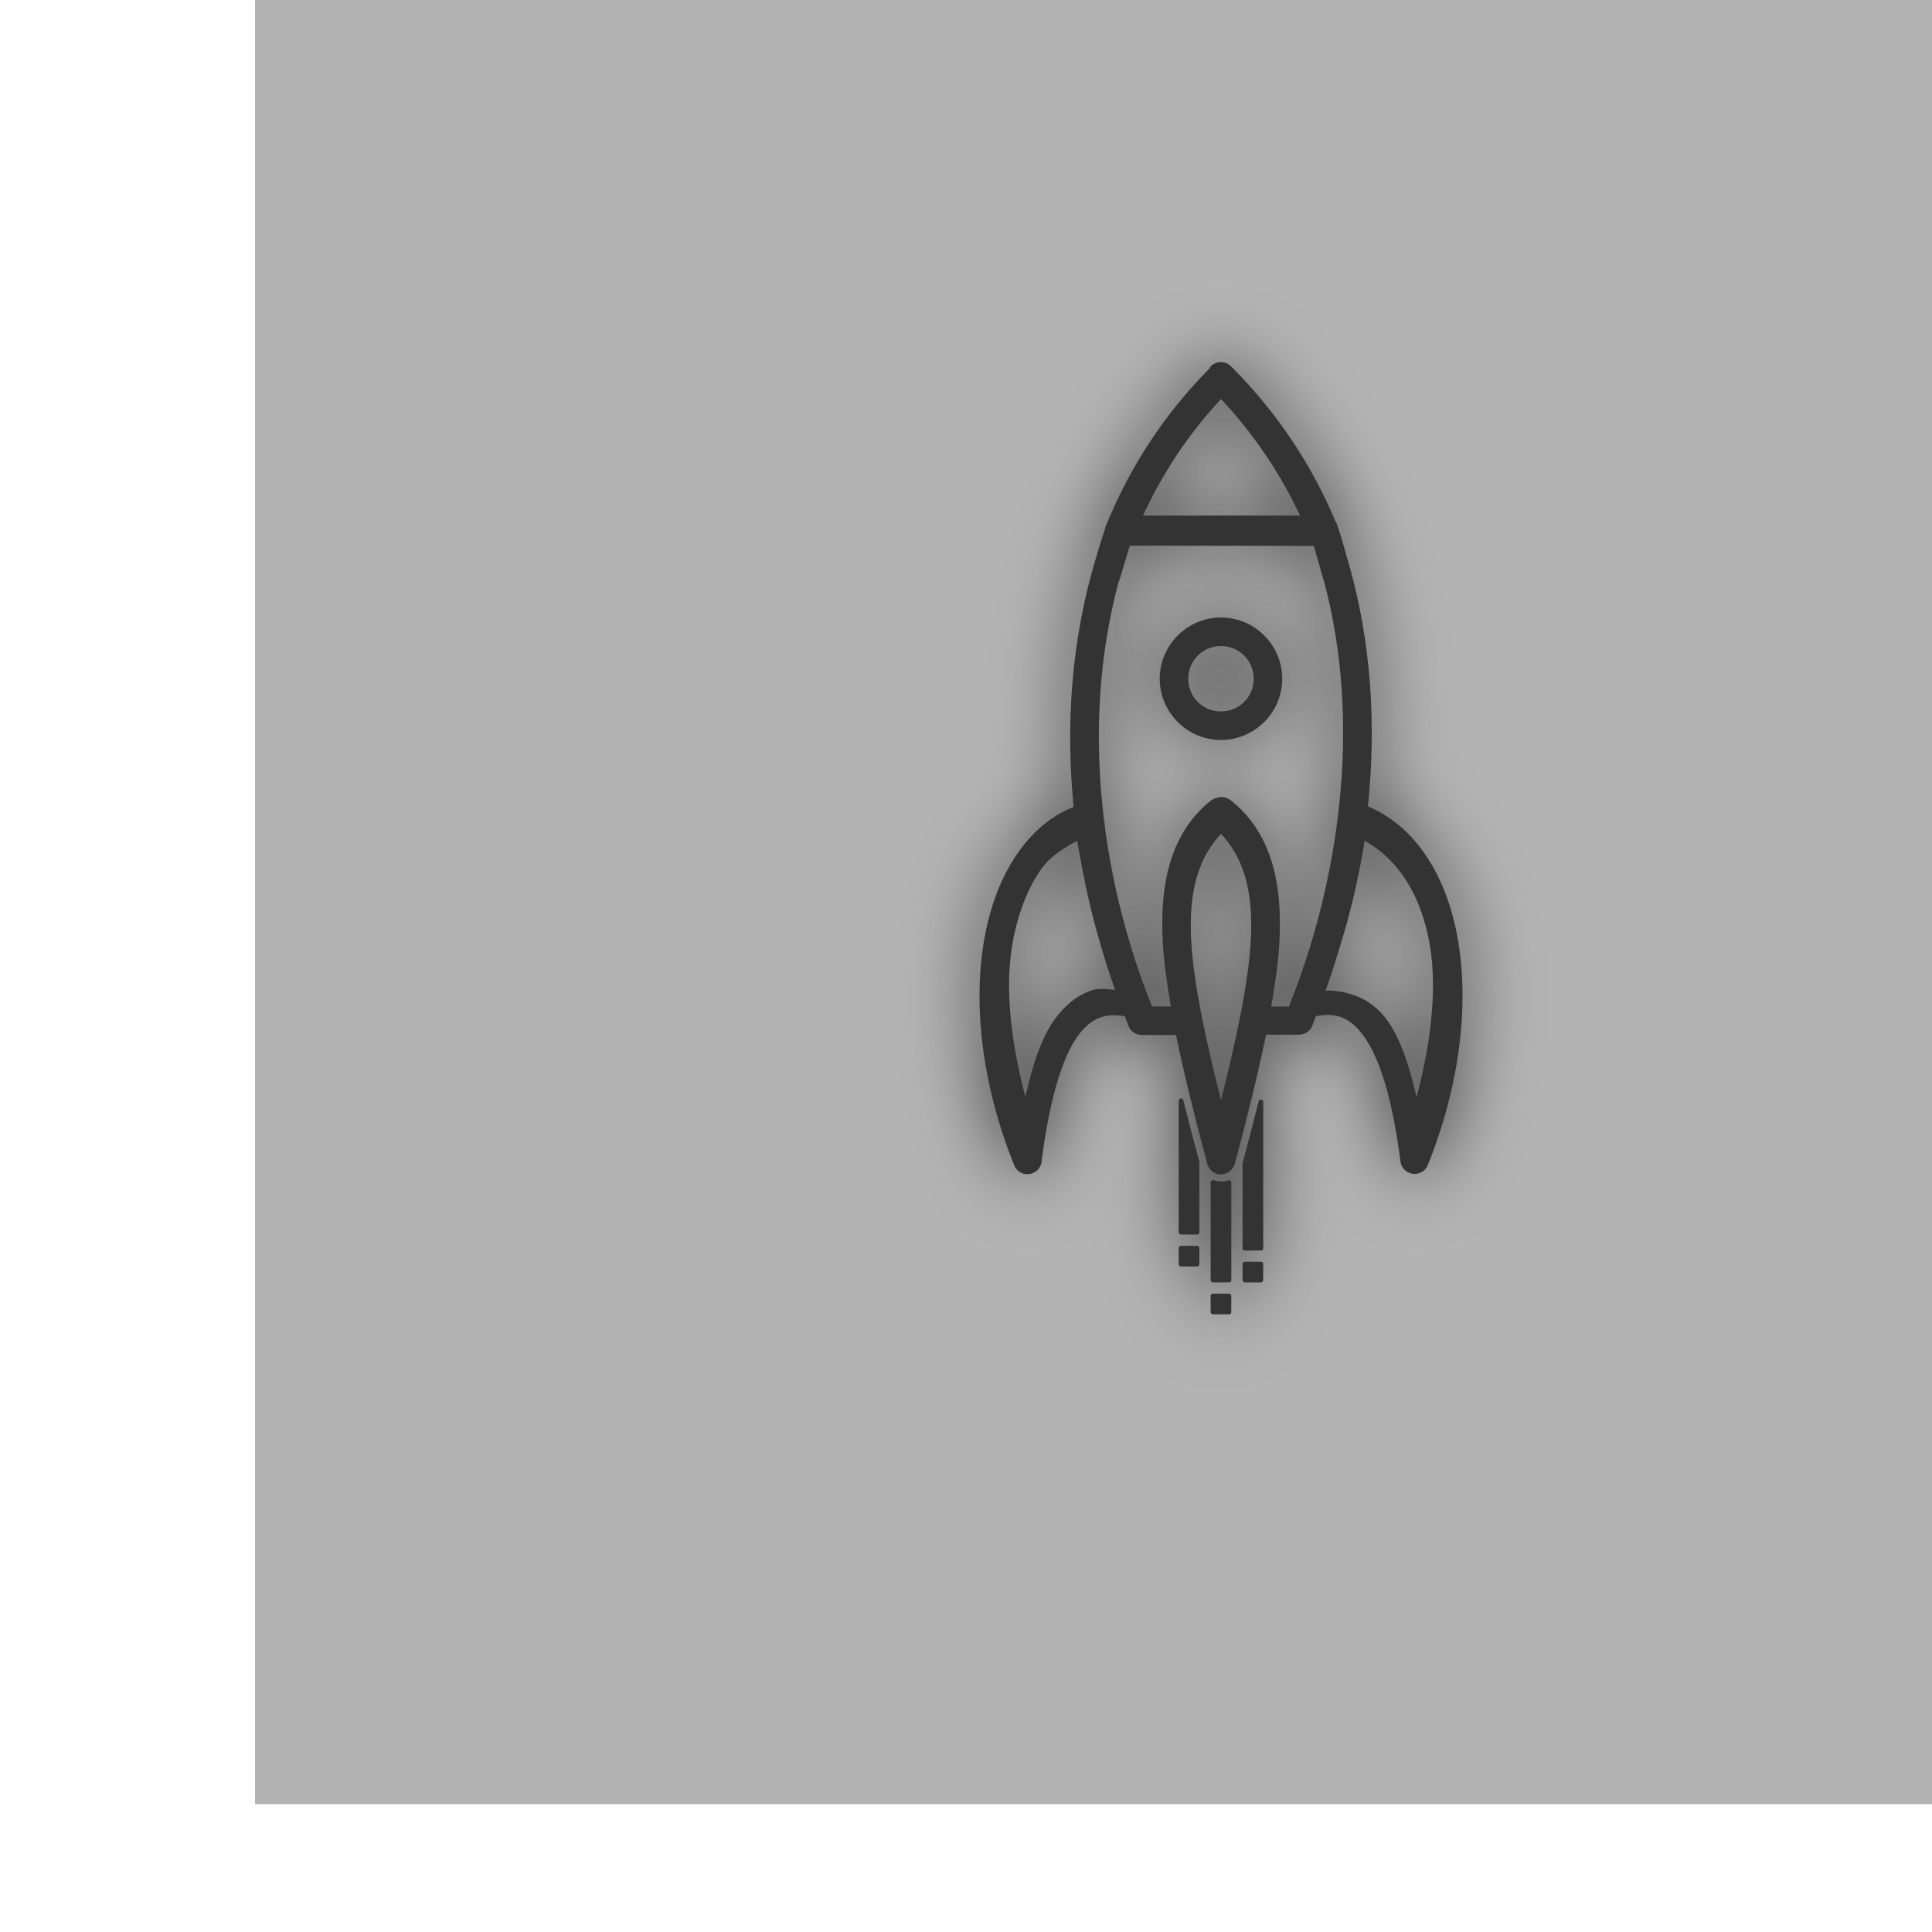
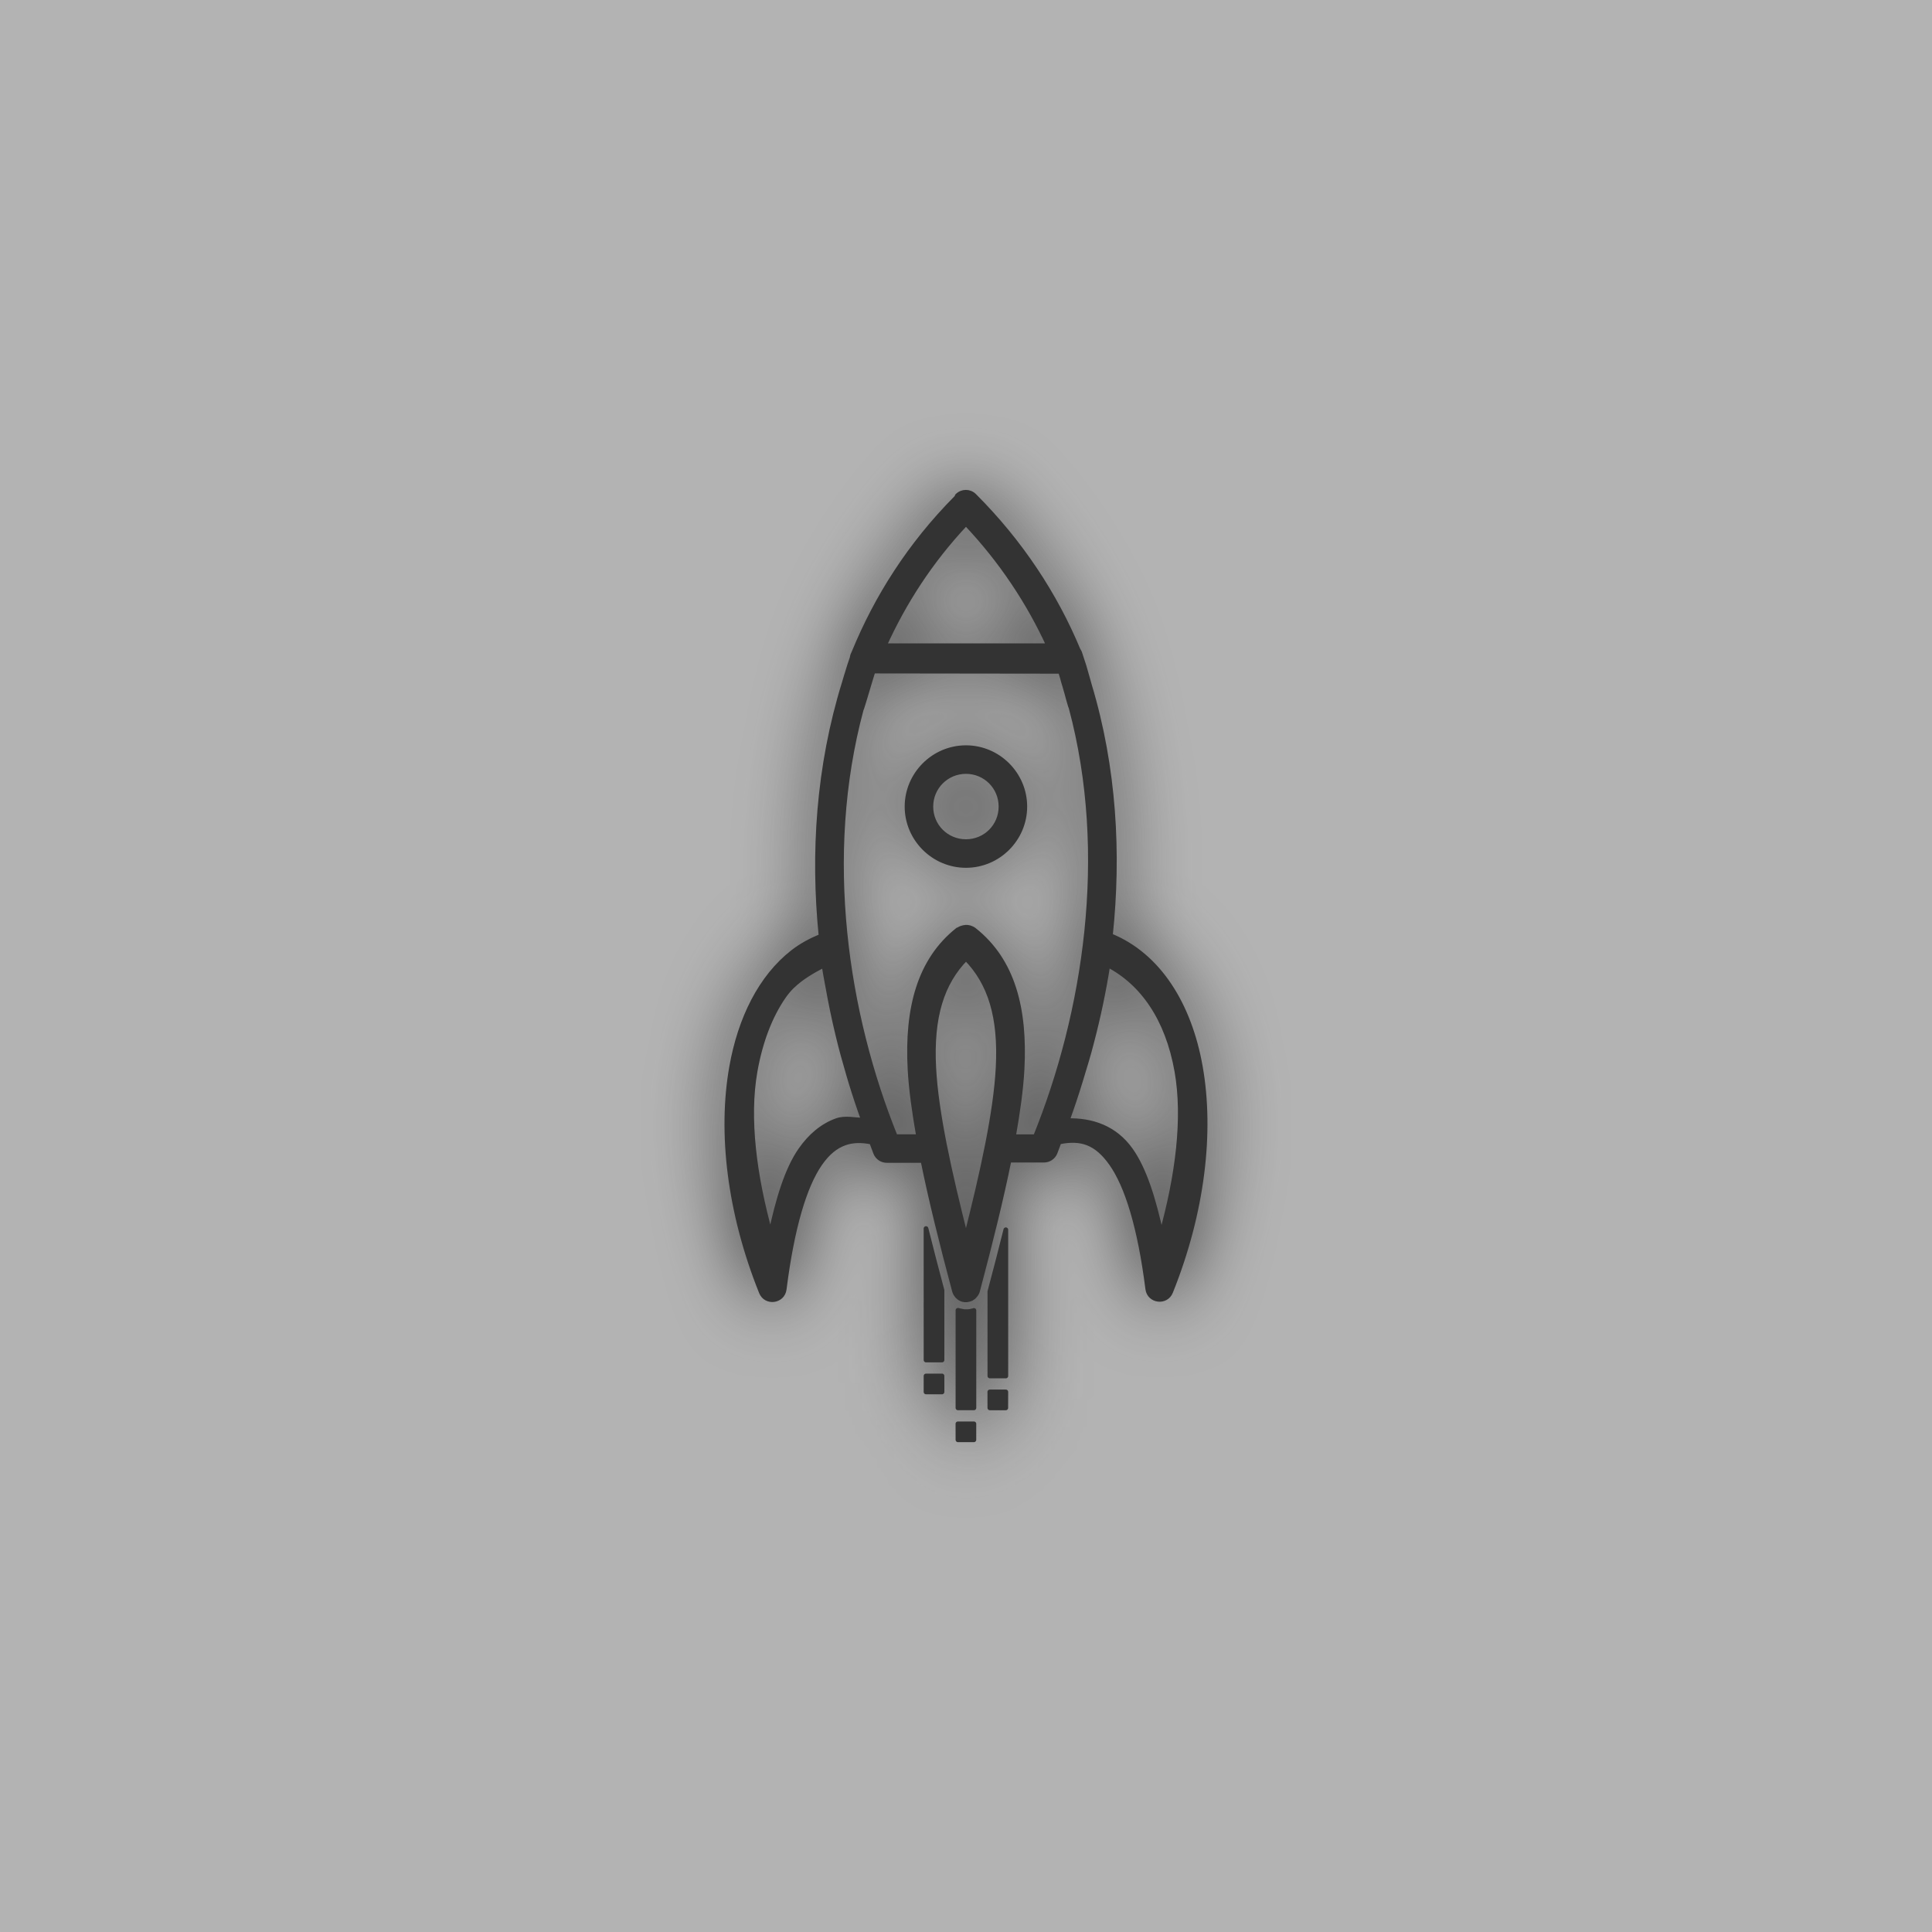
<svg xmlns="http://www.w3.org/2000/svg" width="42.333mm" height="42.333mm" viewBox="0 0 150 150" id="svg4759" version="1.1">
  <defs id="defs4761">
    <filter style="color-interpolation-filters:sRGB" id="filter11929" x="-0.179" width="1.358" y="-0.09" height="1.181">
      <feGaussianBlur stdDeviation="2.214" id="feGaussianBlur11931" />
    </filter>
  </defs>
-   <g id="layer1" transform="translate(-263.3748,-945.5369)">
+   <g id="layer1" transform="translate(-283.1757,-935.6133)">
    <g id="g11937" transform="matrix(1.25,0,0,1.25,-70.79393,-271.4033)">
      <rect ry="0" rx="0" style="opacity:1;fill:#b3b3b3;fill-opacity:1;stroke:none;stroke-width:6.791;stroke-linecap:round;stroke-linejoin:round;stroke-miterlimit:4;stroke-dasharray:none;stroke-dashoffset:0;stroke-opacity:1" id="rect5453" width="120" height="120" x="283.176" y="965.613" />
      <g id="g11933">
        <path style="color:#000000;font-style:normal;font-variant:normal;font-weight:normal;font-stretch:normal;font-size:medium;line-height:normal;font-family:sans-serif;text-indent:0;text-align:start;text-decoration:none;text-decoration-line:none;text-decoration-style:solid;text-decoration-color:#000000;letter-spacing:normal;word-spacing:normal;text-transform:none;direction:ltr;block-progression:tb;writing-mode:lr-tb;baseline-shift:baseline;text-anchor:start;white-space:normal;clip-rule:nonzero;display:inline;overflow:visible;visibility:visible;opacity:1;isolation:auto;mix-blend-mode:normal;color-interpolation:sRGB;color-interpolation-filters:linearRGB;solid-color:#000000;solid-opacity:1;fill:#333333;fill-opacity:1;fill-rule:evenodd;stroke:#333333;stroke-width:0.293;stroke-linecap:round;stroke-linejoin:round;stroke-miterlimit:4;stroke-dasharray:none;stroke-dashoffset:0;stroke-opacity:1;filter:url(#filter11929);color-rendering:auto;image-rendering:auto;shape-rendering:auto;text-rendering:auto;enable-background:accumulate" d="m 342.63,996.449 0.005,0 c -0.026,0.029 -0.05,0.06 -0.071,0.092 -2.874,2.901 -4.936,6.158 -6.341,9.582 -0.009,0.019 -0.017,0.038 -0.025,0.057 -0.012,0.032 -0.032,0.062 -0.045,0.095 -0.025,0.065 -0.042,0.132 -0.049,0.2 -0.105,0.291 -0.21,0.621 -0.315,0.981 -0.009,0.019 -0.016,0.04 -0.022,0.059 -0.012,0.037 -0.02,0.076 -0.033,0.115 -0.045,0.156 -0.074,0.244 -0.117,0.394 -1.612,5.196 -1.96,10.591 -1.442,15.739 -0.631,0.259 -1.228,0.576 -1.759,0.991 -1.982,1.547 -3.263,4.104 -3.798,7.136 -0.714,4.043 -0.152,9.008 1.845,13.984 0.284,0.707 1.323,0.574 1.42,-0.182 0.484,-3.833 1.26,-6.413 2.223,-7.8 0.481,-0.693 0.984,-1.086 1.536,-1.283 0.476,-0.17 1.022,-0.192 1.673,-0.059 0.089,0.224 0.164,0.465 0.255,0.684 0.115,0.277 0.385,0.456 0.684,0.456 l 2.247,0 c 0.495,2.446 1.163,5.124 1.953,8.086 -0.002,0 -0.005,0 0.005,0.016 0.003,0.015 0.006,0.023 0.01,0.035 l 0.007,0.02 0.006,0.015 c 0.007,0.019 0.015,0.038 0.025,0.057 l 0.007,0.016 c 0.009,0.017 0.017,0.032 0.026,0.047 0.013,0.022 0.027,0.043 0.043,0.063 0.007,0.015 0.016,0.022 0.024,0.032 0.007,0.015 0.013,0.016 0.02,0.025 l 0.012,0.015 c 0.018,0.017 0.036,0.034 0.055,0.05 0.015,0.015 0.029,0.025 0.045,0.037 l 0.012,0.015 c 0.02,0.014 0.042,0.026 0.063,0.038 0.021,0.015 0.042,0.022 0.063,0.032 0.018,0.014 0.036,0.016 0.055,0.022 0.021,0.015 0.043,0.015 0.066,0.02 l 0.002,0 0.017,0 c 0.019,0 0.038,0.015 0.057,0.015 l 0.017,0 c 0.02,0 0.041,0 0.061,0 0.017,5e-4 0.034,5e-4 0.051,0 l 0.023,0 0.021,0 c 0.019,0 0.037,-0.015 0.055,-0.015 l 0.019,0 c 0.021,0 0.041,-0.015 0.061,-0.015 0.024,0 0.048,-0.015 0.071,-0.022 0.012,0 0.023,-0.015 0.035,-0.015 0.012,0 0.022,-0.015 0.033,-0.015 l 0.01,-0.015 c 0.018,-0.015 0.035,-0.02 0.051,-0.031 0.016,-0.015 0.032,-0.018 0.047,-0.026 0.009,-0.015 0.016,-0.015 0.024,-0.023 0.015,-0.015 0.029,-0.028 0.043,-0.043 l 0.009,-0.015 c 0.035,-0.035 0.066,-0.073 0.094,-0.114 0.013,-0.02 0.025,-0.041 0.037,-0.062 0.012,-0.022 0.023,-0.046 0.033,-0.069 0.012,-0.028 0.021,-0.055 0.029,-0.085 0.001,-0.022 0.007,-0.034 0.012,-0.053 0.783,-2.949 1.448,-5.619 1.941,-8.057 l 2.17,0 c 0.299,6e-4 0.569,-0.179 0.684,-0.456 0.09,-0.216 0.164,-0.453 0.251,-0.672 1.392,-0.29 2.335,0.053 3.244,1.336 0.984,1.388 1.782,3.964 2.266,7.794 0.097,0.756 1.135,0.889 1.42,0.182 1.997,-4.977 2.559,-9.941 1.845,-13.984 -0.681,-3.858 -2.586,-6.924 -5.588,-8.141 0.539,-5.093 0.243,-10.427 -1.299,-15.555 -0.055,-0.2 -0.095,-0.329 -0.153,-0.545 -0.122,-0.452 -0.247,-0.864 -0.378,-1.232 -0.009,-0.044 -0.022,-0.087 -0.039,-0.129 7.5e-4,-7e-4 0.001,-7e-4 -0.009,-0.015 -0.012,-0.028 -0.02,-0.072 -0.031,-0.1 -0.023,-0.056 -0.052,-0.109 -0.088,-0.158 -1.428,-3.431 -3.565,-6.699 -6.456,-9.59 -0.289,-0.29 -0.759,-0.289 -1.048,0 l -10e-4,0 -0.012,0.015 z m 0.545,1.673 c 2.213,2.342 3.903,4.909 5.138,7.598 l -10.213,0 c 1.224,-2.695 2.87,-5.259 5.075,-7.6 z m -5.773,9.173 11.641,0.015 c 0.043,0.135 0.088,0.291 0.133,0.44 l -10e-4,0 c 0.006,0.043 0.017,0.084 0.031,0.125 0.087,0.266 0.155,0.535 0.235,0.803 0.075,0.275 0.155,0.585 0.223,0.791 0.01,0.031 0.023,0.061 0.037,0.091 2.453,9.152 0.877,19.026 -2.211,26.657 l -1.369,0 c 0.262,-1.492 0.47,-2.919 0.537,-4.207 0.196,-3.734 -0.57,-6.729 -2.964,-8.627 -0.042,-0.034 -0.088,-0.063 -0.137,-0.087 l -0.035,-0.015 c -0.155,-0.075 -0.331,-0.094 -0.498,-0.053 l -0.064,0.018 c -0.103,0.025 -0.2,0.071 -0.284,0.136 l -0.01,-0.014 c -2.394,1.898 -3.163,4.897 -2.968,8.632 0.067,1.29 0.275,2.72 0.537,4.215 l -1.446,0 c -3.081,-7.619 -4.577,-17.395 -2.121,-26.534 0.015,-0.031 0.028,-0.063 0.039,-0.095 0.19,-0.583 0.479,-1.61 0.697,-2.29 z m 3.189,5.833 c -0.663,0.663 -1.077,1.579 -1.077,2.584 3e-5,2.01 1.649,3.655 3.659,3.655 2.01,0 3.655,-1.645 3.655,-3.655 -2e-5,-2.01 -1.645,-3.659 -3.655,-3.659 -1.005,0 -1.919,0.411 -2.582,1.075 z m 1.04,1.04 c 0.393,-0.393 0.937,-0.636 1.542,-0.636 1.211,0 2.176,0.969 2.176,2.18 -2e-5,1.211 -0.965,2.176 -2.176,2.176 -1.211,0 -2.18,-0.965 -2.18,-2.176 2e-5,-0.605 0.244,-1.151 0.637,-1.544 z m -9.24,12.697 c 0.582,-0.561 1.268,-0.946 1.963,-1.31 0.062,0.404 0.142,0.815 0.215,1.224 0.005,0.031 0.012,0.062 0.018,0.091 0.178,0.995 0.383,2 0.629,3.015 0.201,0.848 0.431,1.671 0.672,2.49 0.044,0.147 0.084,0.289 0.129,0.435 0.248,0.815 0.512,1.608 0.795,2.388 -0.564,-0.028 -1.152,-0.165 -1.665,0.017 -0.885,0.316 -1.643,0.953 -2.255,1.835 -0.833,1.2 -1.392,3.054 -1.857,5.232 -1.023,-3.668 -1.472,-7.236 -0.96,-10.133 0.327,-1.852 0.933,-3.431 1.781,-4.654 0.164,-0.235 0.343,-0.445 0.535,-0.633 z m 10.785,-1.73 c 1.502,1.529 2.161,3.646 1.996,6.789 -0.148,2.819 -0.963,6.475 -1.998,10.575 -1.037,-4.1 -1.855,-7.755 -2.002,-10.575 -0.164,-3.144 0.5,-5.26 2.004,-6.789 z m 8.811,0.411 c 2.138,1.112 3.708,3.321 4.288,6.605 0.512,2.901 0.061,6.478 -0.966,10.152 -0.474,-2.189 -1.048,-4.052 -1.9,-5.255 -0.984,-1.389 -2.417,-1.867 -3.949,-1.828 0.294,-0.805 0.568,-1.625 0.825,-2.468 0.012,-0.041 0.023,-0.081 0.037,-0.123 0.225,-0.745 0.458,-1.483 0.652,-2.253 0.43,-1.634 0.764,-3.245 1.013,-4.83 z m -11.294,16.377 10e-4,8.162 0.991,0 0,-4.327 c -0.353,-1.328 -0.689,-2.609 -0.993,-3.837 z m 4.956,0.073 c -0.304,1.228 -0.638,2.51 -0.991,3.839 l 0,5.242 0.991,0 -3e-5,-9.079 z m -2.973,5.011 0,6.051 0.991,0 -10e-6,-6.051 c -0.013,0.014 -0.037,0.016 -0.055,0.022 l -0.023,0 c -0.027,0 -0.053,0.015 -0.08,0.018 l 0.017,0 c -0.031,0.015 -0.064,0.015 -0.096,0.018 -0.038,0 -0.077,0.015 -0.117,0.015 l -0.024,0 c -0.015,4e-4 -0.031,4e-4 -0.047,0 l -0.006,0 -0.002,0 -0.017,0 -0.043,0 -0.021,0 -0.051,0 c -0.032,0 -0.064,0 -0.096,0 l -0.016,-0.015 c -0.041,0 -0.081,-0.016 -0.123,-0.025 -0.056,0 -0.111,-0.019 -0.163,-0.038 l -0.029,0 z m -1.982,4.07 -10e-4,0.991 0.993,0 -10e-4,-0.991 -0.989,0 z m 1.98,2.973 0.002,0.991 0.989,0 10e-4,-0.991 -0.993,0 z m 1.982,-1.982 10e-4,0.991 0.989,0 0.002,-0.991 -0.993,0 z" id="path11927" />
        <path id="path11828" d="m 342.63,996.449 0.005,0 c -0.026,0.029 -0.05,0.06 -0.071,0.092 -2.874,2.901 -4.936,6.158 -6.341,9.582 -0.009,0.019 -0.017,0.038 -0.025,0.057 -0.012,0.032 -0.032,0.062 -0.045,0.095 -0.025,0.065 -0.042,0.132 -0.049,0.2 -0.105,0.291 -0.21,0.621 -0.315,0.981 -0.009,0.019 -0.016,0.04 -0.022,0.059 -0.012,0.037 -0.02,0.076 -0.033,0.115 -0.045,0.156 -0.074,0.244 -0.117,0.394 -1.612,5.196 -1.96,10.591 -1.442,15.739 -0.631,0.259 -1.228,0.576 -1.759,0.991 -1.982,1.547 -3.263,4.104 -3.798,7.136 -0.714,4.043 -0.152,9.008 1.845,13.984 0.284,0.707 1.323,0.574 1.42,-0.182 0.484,-3.833 1.26,-6.413 2.223,-7.8 0.481,-0.693 0.984,-1.086 1.536,-1.283 0.476,-0.17 1.022,-0.192 1.673,-0.059 0.089,0.224 0.164,0.465 0.255,0.684 0.115,0.277 0.385,0.456 0.684,0.456 l 2.247,0 c 0.495,2.446 1.163,5.124 1.953,8.086 -0.002,0 -0.005,0 0.005,0.016 0.003,0.015 0.006,0.023 0.01,0.035 l 0.007,0.02 0.006,0.015 c 0.007,0.019 0.015,0.038 0.025,0.057 l 0.007,0.016 c 0.009,0.017 0.017,0.032 0.026,0.047 0.013,0.022 0.027,0.043 0.043,0.063 0.007,0.015 0.016,0.022 0.024,0.032 0.007,0.015 0.013,0.016 0.02,0.025 l 0.012,0.015 c 0.018,0.017 0.036,0.034 0.055,0.05 0.015,0.015 0.029,0.025 0.045,0.037 l 0.012,0.015 c 0.02,0.014 0.042,0.026 0.063,0.038 0.021,0.015 0.042,0.022 0.063,0.032 0.018,0.014 0.036,0.016 0.055,0.022 0.021,0.015 0.043,0.015 0.066,0.02 l 0.002,0 0.017,0 c 0.019,0 0.038,0.015 0.057,0.015 l 0.017,0 c 0.02,0 0.041,0 0.061,0 0.017,5e-4 0.034,5e-4 0.051,0 l 0.023,0 0.021,0 c 0.019,0 0.037,-0.015 0.055,-0.015 l 0.019,0 c 0.021,0 0.041,-0.015 0.061,-0.015 0.024,0 0.048,-0.015 0.071,-0.022 0.012,0 0.023,-0.015 0.035,-0.015 0.012,0 0.022,-0.015 0.033,-0.015 l 0.01,-0.015 c 0.018,-0.015 0.035,-0.02 0.051,-0.031 0.016,-0.015 0.032,-0.018 0.047,-0.026 0.009,-0.015 0.016,-0.015 0.024,-0.023 0.015,-0.015 0.029,-0.028 0.043,-0.043 l 0.009,-0.015 c 0.035,-0.035 0.066,-0.073 0.094,-0.114 0.013,-0.02 0.025,-0.041 0.037,-0.062 0.012,-0.022 0.023,-0.046 0.033,-0.069 0.012,-0.028 0.021,-0.055 0.029,-0.085 0.001,-0.022 0.007,-0.034 0.012,-0.053 0.783,-2.949 1.448,-5.619 1.941,-8.057 l 2.17,0 c 0.299,6e-4 0.569,-0.179 0.684,-0.456 0.09,-0.216 0.164,-0.453 0.251,-0.672 1.392,-0.29 2.335,0.053 3.244,1.336 0.984,1.388 1.782,3.964 2.266,7.794 0.097,0.756 1.135,0.889 1.42,0.182 1.997,-4.977 2.559,-9.941 1.845,-13.984 -0.681,-3.858 -2.586,-6.924 -5.588,-8.141 0.539,-5.093 0.243,-10.427 -1.299,-15.555 -0.055,-0.2 -0.095,-0.329 -0.153,-0.545 -0.122,-0.452 -0.247,-0.864 -0.378,-1.232 -0.009,-0.044 -0.022,-0.087 -0.039,-0.129 7.5e-4,-7e-4 0.001,-7e-4 -0.009,-0.015 -0.012,-0.028 -0.02,-0.072 -0.031,-0.1 -0.023,-0.056 -0.052,-0.109 -0.088,-0.158 -1.428,-3.431 -3.565,-6.699 -6.456,-9.59 -0.289,-0.29 -0.759,-0.289 -1.048,0 l -10e-4,0 -0.012,0.015 z m 0.545,1.673 c 2.213,2.342 3.903,4.909 5.138,7.598 l -10.213,0 c 1.224,-2.695 2.87,-5.259 5.075,-7.6 z m -5.773,9.173 11.641,0.015 c 0.043,0.135 0.088,0.291 0.133,0.44 l -10e-4,0 c 0.006,0.043 0.017,0.084 0.031,0.125 0.087,0.266 0.155,0.535 0.235,0.803 0.075,0.275 0.155,0.585 0.223,0.791 0.01,0.031 0.023,0.061 0.037,0.091 2.453,9.152 0.877,19.026 -2.211,26.657 l -1.369,0 c 0.262,-1.492 0.47,-2.919 0.537,-4.207 0.196,-3.734 -0.57,-6.729 -2.964,-8.627 -0.042,-0.034 -0.088,-0.063 -0.137,-0.087 l -0.035,-0.015 c -0.155,-0.075 -0.331,-0.094 -0.498,-0.053 l -0.064,0.018 c -0.103,0.025 -0.2,0.071 -0.284,0.136 l -0.01,-0.014 c -2.394,1.898 -3.163,4.897 -2.968,8.632 0.067,1.29 0.275,2.72 0.537,4.215 l -1.446,0 c -3.081,-7.619 -4.577,-17.395 -2.121,-26.534 0.015,-0.031 0.028,-0.063 0.039,-0.095 0.19,-0.583 0.479,-1.61 0.697,-2.29 z m 3.189,5.833 c -0.663,0.663 -1.077,1.579 -1.077,2.584 3e-5,2.01 1.649,3.655 3.659,3.655 2.01,0 3.655,-1.645 3.655,-3.655 -2e-5,-2.01 -1.645,-3.659 -3.655,-3.659 -1.005,0 -1.919,0.411 -2.582,1.075 z m 1.04,1.04 c 0.393,-0.393 0.937,-0.636 1.542,-0.636 1.211,0 2.176,0.969 2.176,2.18 -2e-5,1.211 -0.965,2.176 -2.176,2.176 -1.211,0 -2.18,-0.965 -2.18,-2.176 2e-5,-0.605 0.244,-1.151 0.637,-1.544 z m -9.24,12.697 c 0.582,-0.561 1.268,-0.946 1.963,-1.31 0.062,0.404 0.142,0.815 0.215,1.224 0.005,0.031 0.012,0.062 0.018,0.091 0.178,0.995 0.383,2 0.629,3.015 0.201,0.848 0.431,1.671 0.672,2.49 0.044,0.147 0.084,0.289 0.129,0.435 0.248,0.815 0.512,1.608 0.795,2.388 -0.564,-0.028 -1.152,-0.165 -1.665,0.017 -0.885,0.316 -1.643,0.953 -2.255,1.835 -0.833,1.2 -1.392,3.054 -1.857,5.232 -1.023,-3.668 -1.472,-7.236 -0.96,-10.133 0.327,-1.852 0.933,-3.431 1.781,-4.654 0.164,-0.235 0.343,-0.445 0.535,-0.633 z m 10.785,-1.73 c 1.502,1.529 2.161,3.646 1.996,6.789 -0.148,2.819 -0.963,6.475 -1.998,10.575 -1.037,-4.1 -1.855,-7.755 -2.002,-10.575 -0.164,-3.144 0.5,-5.26 2.004,-6.789 z m 8.811,0.411 c 2.138,1.112 3.708,3.321 4.288,6.605 0.512,2.901 0.061,6.478 -0.966,10.152 -0.474,-2.189 -1.048,-4.052 -1.9,-5.255 -0.984,-1.389 -2.417,-1.867 -3.949,-1.828 0.294,-0.805 0.568,-1.625 0.825,-2.468 0.012,-0.041 0.023,-0.081 0.037,-0.123 0.225,-0.745 0.458,-1.483 0.652,-2.253 0.43,-1.634 0.764,-3.245 1.013,-4.83 z m -11.294,16.377 10e-4,8.162 0.991,0 0,-4.327 c -0.353,-1.328 -0.689,-2.609 -0.993,-3.837 z m 4.956,0.073 c -0.304,1.228 -0.638,2.51 -0.991,3.839 l 0,5.242 0.991,0 -3e-5,-9.079 z m -2.973,5.011 0,6.051 0.991,0 -10e-6,-6.051 c -0.013,0.014 -0.037,0.016 -0.055,0.022 l -0.023,0 c -0.027,0 -0.053,0.015 -0.08,0.018 l 0.017,0 c -0.031,0.015 -0.064,0.015 -0.096,0.018 -0.038,0 -0.077,0.015 -0.117,0.015 l -0.024,0 c -0.015,4e-4 -0.031,4e-4 -0.047,0 l -0.006,0 -0.002,0 -0.017,0 -0.043,0 -0.021,0 -0.051,0 c -0.032,0 -0.064,0 -0.096,0 l -0.016,-0.015 c -0.041,0 -0.081,-0.016 -0.123,-0.025 -0.056,0 -0.111,-0.019 -0.163,-0.038 l -0.029,0 z m -1.982,4.07 -10e-4,0.991 0.993,0 -10e-4,-0.991 -0.989,0 z m 1.98,2.973 0.002,0.991 0.989,0 10e-4,-0.991 -0.993,0 z m 1.982,-1.982 10e-4,0.991 0.989,0 0.002,-0.991 -0.993,0 z" style="color:#000000;font-style:normal;font-variant:normal;font-weight:normal;font-stretch:normal;font-size:medium;line-height:normal;font-family:sans-serif;text-indent:0;text-align:start;text-decoration:none;text-decoration-line:none;text-decoration-style:solid;text-decoration-color:#000000;letter-spacing:normal;word-spacing:normal;text-transform:none;direction:ltr;block-progression:tb;writing-mode:lr-tb;baseline-shift:baseline;text-anchor:start;white-space:normal;clip-rule:nonzero;display:inline;overflow:visible;visibility:visible;opacity:1;isolation:auto;mix-blend-mode:normal;color-interpolation:sRGB;color-interpolation-filters:linearRGB;solid-color:#000000;solid-opacity:1;fill:#333333;fill-opacity:1;fill-rule:evenodd;stroke:#333333;stroke-width:0.293;stroke-linecap:round;stroke-linejoin:round;stroke-miterlimit:4;stroke-dasharray:none;stroke-dashoffset:0;stroke-opacity:1;color-rendering:auto;image-rendering:auto;shape-rendering:auto;text-rendering:auto;enable-background:accumulate" />
      </g>
    </g>
  </g>
</svg>
